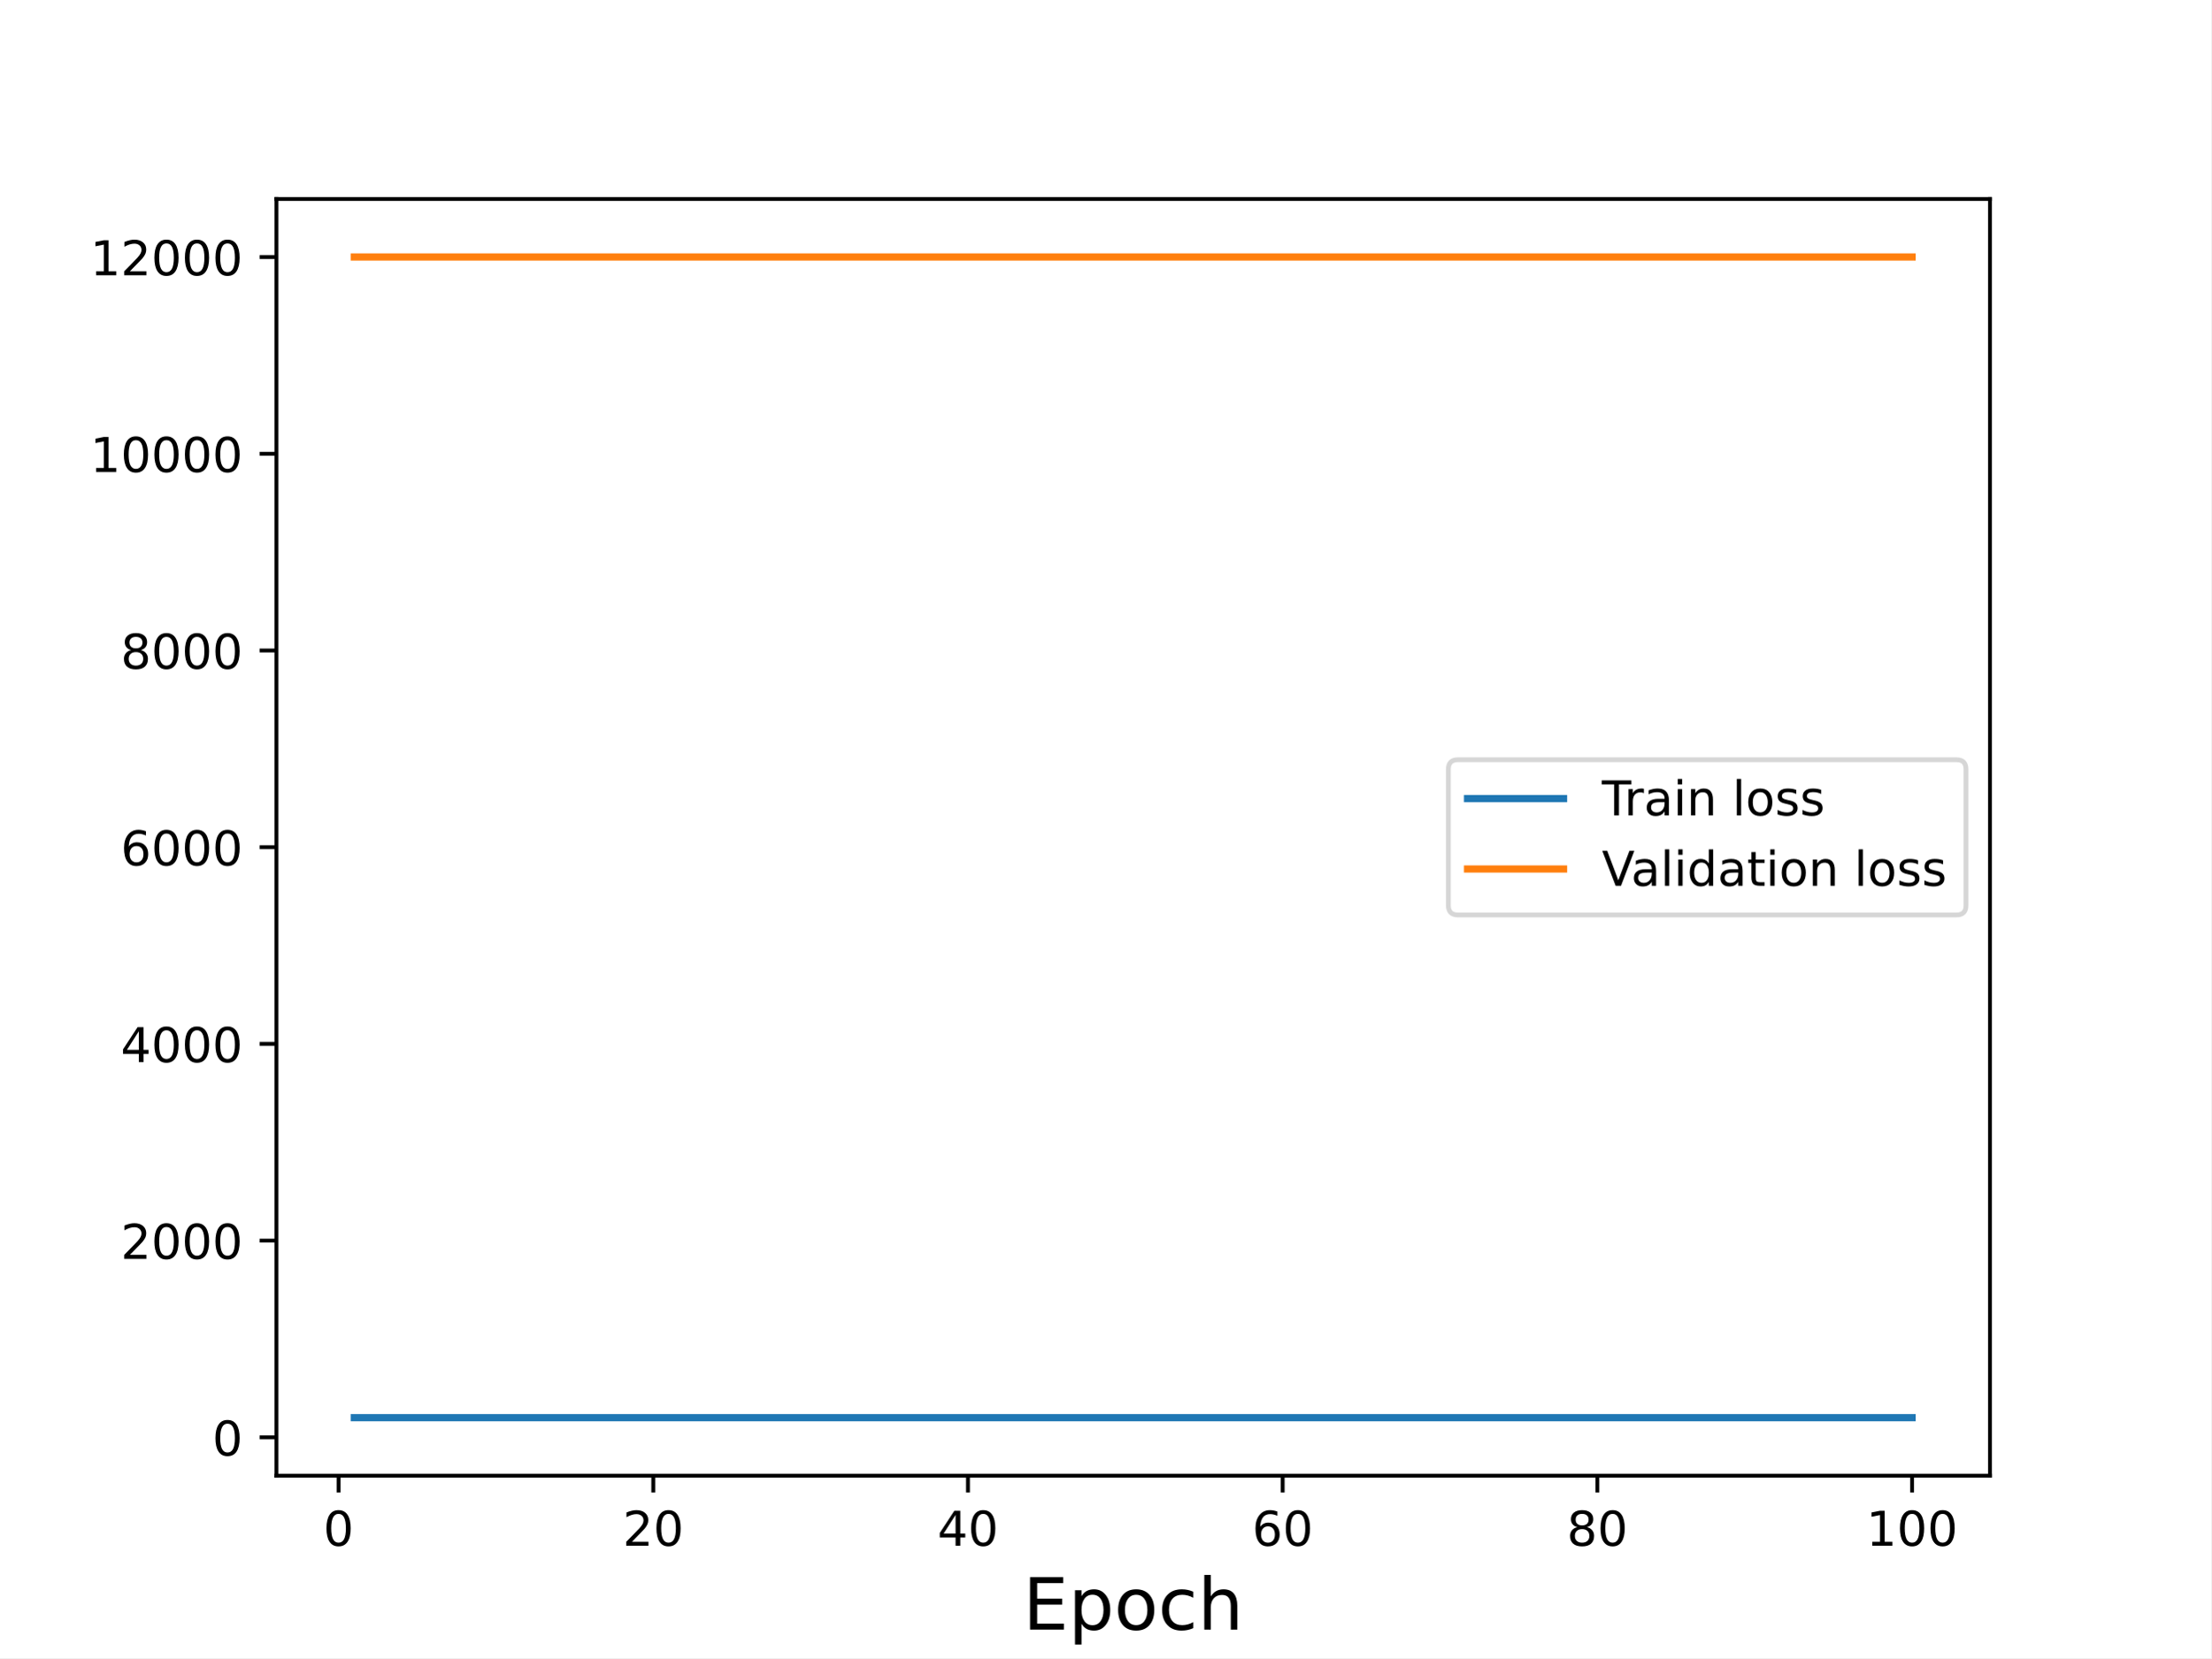
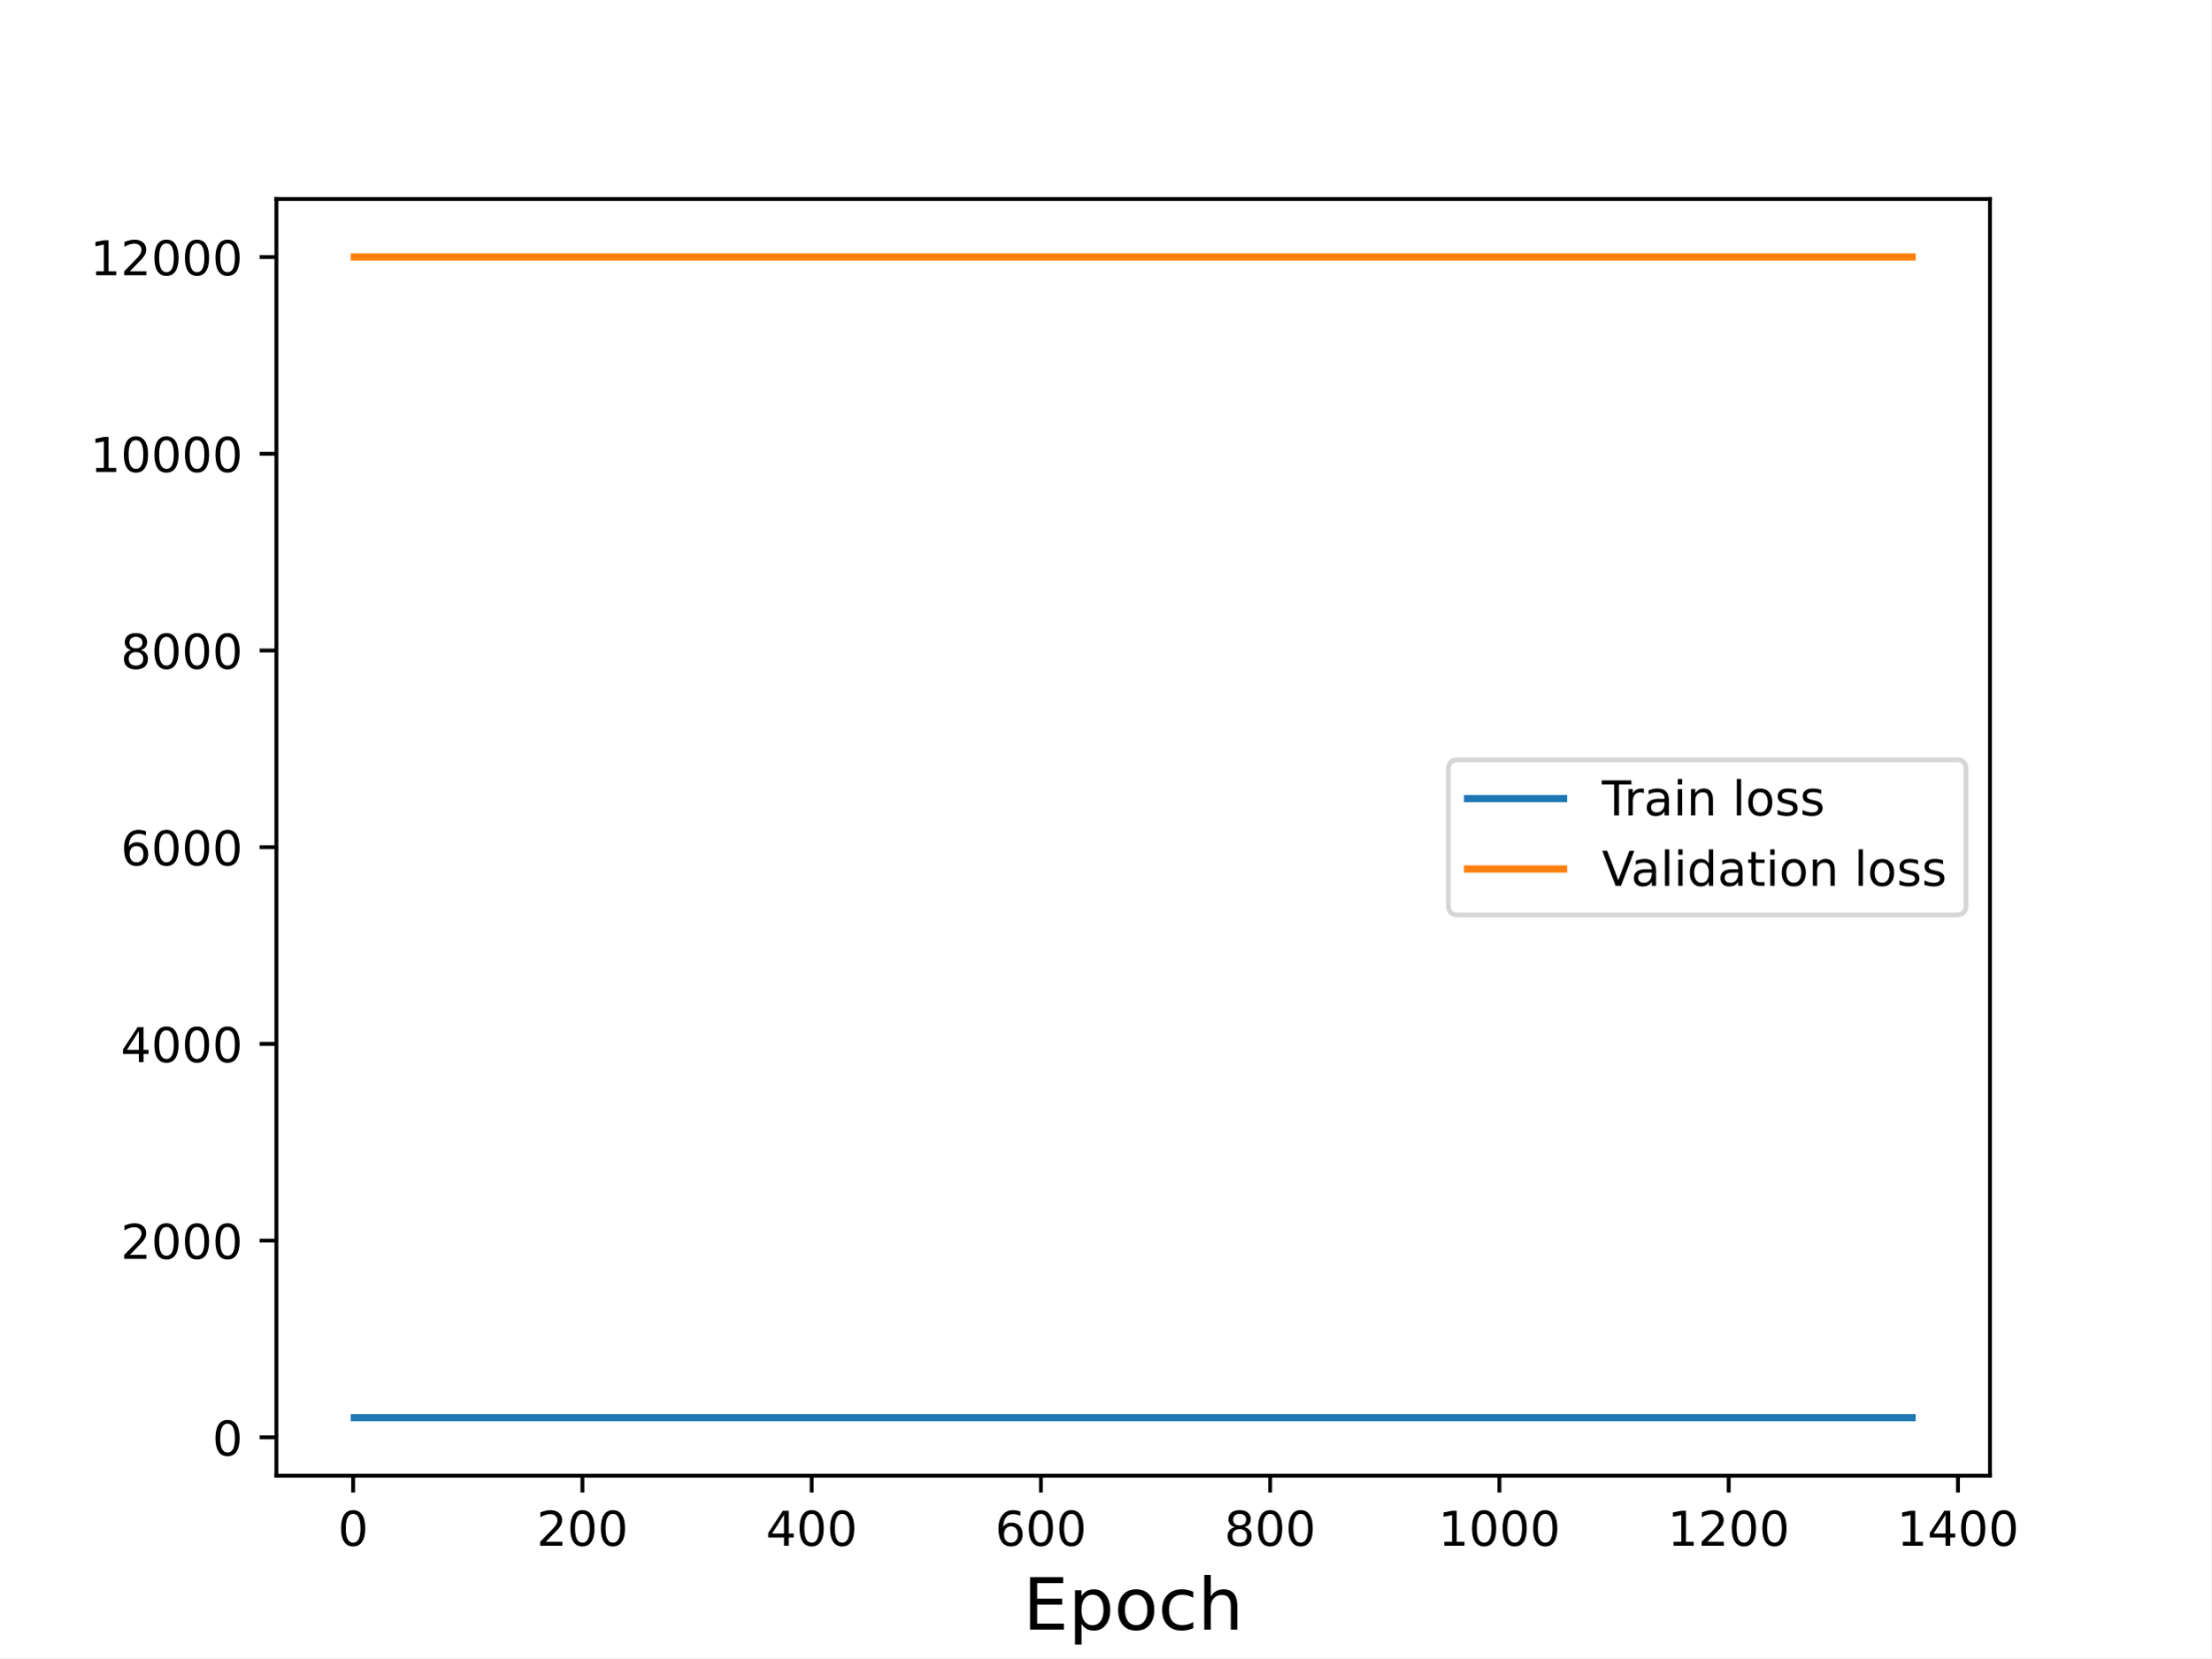
<svg xmlns="http://www.w3.org/2000/svg" xmlns:xlink="http://www.w3.org/1999/xlink" height="345.6pt" version="1.1" viewBox="0 0 460.8 345.6" width="460.8pt">
  <defs>
    <style type="text/css">*{stroke-linecap:butt;stroke-linejoin:round;}</style>
  </defs>
  <g id="figure_1">
    <g id="patch_1">
      <path d="M 0 345.6  L 460.8 345.6  L 460.8 0  L 0 0  z " style="fill:#ffffff;" />
    </g>
    <g id="axes_1">
      <g id="patch_2">
        <path d="M 57.6 307.584  L 414.72 307.584  L 414.72 41.472  L 57.6 41.472  z " style="fill:#ffffff;" />
      </g>
      <g id="matplotlib.axis_1">
        <g id="xtick_1">
          <g id="line2d_1">
            <defs>
-               <path d="M 0 0  L 0 3.5  " id="me98d9bdafc" style="stroke:#000000;stroke-width:0.8;" />
-             </defs>
-             <g>
-               <use style="stroke:#000000;stroke-width:0.8;" x="70.553" xlink:href="#me98d9bdafc" y="307.584" />
+               <path d="M 0 0  L 0 3.5  " id="mfd4f5380e5" style="stroke:#000000;stroke-width:0.8;" />
+             </defs>
+             <g>
+               <use style="stroke:#000000;stroke-width:0.8;" x="73.594" xlink:href="#mfd4f5380e5" y="307.584" />
            </g>
          </g>
          <g id="text_1">
-             <g transform="translate(67.37214 322.1824)scale(0.1 -0.1)">
+             <g transform="translate(70.41259 322.1824)scale(0.1 -0.1)">
              <defs>
                <path d="M 2034 4250  Q 1547 4250 1301 3770  Q 1056 3291 1056 2328  Q 1056 1369 1301 889  Q 1547 409 2034 409  Q 2525 409 2770 889  Q 3016 1369 3016 2328  Q 3016 3291 2770 3770  Q 2525 4250 2034 4250  z M 2034 4750  Q 2819 4750 3233 4129  Q 3647 3509 3647 2328  Q 3647 1150 3233 529  Q 2819 -91 2034 -91  Q 1250 -91 836 529  Q 422 1150 422 2328  Q 422 3509 836 4129  Q 1250 4750 2034 4750  z " id="DejaVuSans-30" transform="scale(0.015625)" />
              </defs>
              <use xlink:href="#DejaVuSans-30" />
            </g>
          </g>
        </g>
        <g id="xtick_2">
          <g id="line2d_2">
            <g>
-               <use style="stroke:#000000;stroke-width:0.8;" x="136.14" xlink:href="#me98d9bdafc" y="307.584" />
+               <use style="stroke:#000000;stroke-width:0.8;" x="121.372" xlink:href="#mfd4f5380e5" y="307.584" />
            </g>
          </g>
          <g id="text_2">
-             <g transform="translate(129.7777 322.1824)scale(0.1 -0.1)">
+             <g transform="translate(111.8285 322.1824)scale(0.1 -0.1)">
              <defs>
                <path d="M 1228 531  L 3431 531  L 3431 0  L 469 0  L 469 531  Q 828 903 1448 1529  Q 2069 2156 2228 2338  Q 2531 2678 2651 2914  Q 2772 3150 2772 3378  Q 2772 3750 2511 3984  Q 2250 4219 1831 4219  Q 1534 4219 1204 4116  Q 875 4013 500 3803  L 500 4441  Q 881 4594 1212 4672  Q 1544 4750 1819 4750  Q 2544 4750 2975 4387  Q 3406 4025 3406 3419  Q 3406 3131 3298 2873  Q 3191 2616 2906 2266  Q 2828 2175 2409 1742  Q 1991 1309 1228 531  z " id="DejaVuSans-32" transform="scale(0.015625)" />
              </defs>
              <use xlink:href="#DejaVuSans-32" />
              <use x="63.623" xlink:href="#DejaVuSans-30" />
+               <use x="127.246" xlink:href="#DejaVuSans-30" />
            </g>
          </g>
        </g>
        <g id="xtick_3">
          <g id="line2d_3">
            <g>
-               <use style="stroke:#000000;stroke-width:0.8;" x="201.727" xlink:href="#me98d9bdafc" y="307.584" />
+               <use style="stroke:#000000;stroke-width:0.8;" x="169.151" xlink:href="#mfd4f5380e5" y="307.584" />
            </g>
          </g>
          <g id="text_3">
-             <g transform="translate(195.3644 322.1824)scale(0.1 -0.1)">
+             <g transform="translate(159.607 322.1824)scale(0.1 -0.1)">
              <defs>
                <path d="M 2419 4116  L 825 1625  L 2419 1625  L 2419 4116  z M 2253 4666  L 3047 4666  L 3047 1625  L 3713 1625  L 3713 1100  L 3047 1100  L 3047 0  L 2419 0  L 2419 1100  L 313 1100  L 313 1709  L 2253 4666  z " id="DejaVuSans-34" transform="scale(0.015625)" />
              </defs>
              <use xlink:href="#DejaVuSans-34" />
              <use x="63.623" xlink:href="#DejaVuSans-30" />
+               <use x="127.246" xlink:href="#DejaVuSans-30" />
            </g>
          </g>
        </g>
        <g id="xtick_4">
          <g id="line2d_4">
            <g>
-               <use style="stroke:#000000;stroke-width:0.8;" x="267.314" xlink:href="#me98d9bdafc" y="307.584" />
+               <use style="stroke:#000000;stroke-width:0.8;" x="216.929" xlink:href="#mfd4f5380e5" y="307.584" />
            </g>
          </g>
          <g id="text_4">
-             <g transform="translate(260.9512 322.1824)scale(0.1 -0.1)">
+             <g transform="translate(207.3854 322.1824)scale(0.1 -0.1)">
              <defs>
                <path d="M 2113 2584  Q 1688 2584 1439 2293  Q 1191 2003 1191 1497  Q 1191 994 1439 701  Q 1688 409 2113 409  Q 2538 409 2786 701  Q 3034 994 3034 1497  Q 3034 2003 2786 2293  Q 2538 2584 2113 2584  z M 3366 4563  L 3366 3988  Q 3128 4100 2886 4159  Q 2644 4219 2406 4219  Q 1781 4219 1451 3797  Q 1122 3375 1075 2522  Q 1259 2794 1537 2939  Q 1816 3084 2150 3084  Q 2853 3084 3261 2657  Q 3669 2231 3669 1497  Q 3669 778 3244 343  Q 2819 -91 2113 -91  Q 1303 -91 875 529  Q 447 1150 447 2328  Q 447 3434 972 4092  Q 1497 4750 2381 4750  Q 2619 4750 2861 4703  Q 3103 4656 3366 4563  z " id="DejaVuSans-36" transform="scale(0.015625)" />
              </defs>
              <use xlink:href="#DejaVuSans-36" />
              <use x="63.623" xlink:href="#DejaVuSans-30" />
+               <use x="127.246" xlink:href="#DejaVuSans-30" />
            </g>
          </g>
        </g>
        <g id="xtick_5">
          <g id="line2d_5">
            <g>
-               <use style="stroke:#000000;stroke-width:0.8;" x="332.9" xlink:href="#me98d9bdafc" y="307.584" />
+               <use style="stroke:#000000;stroke-width:0.8;" x="264.708" xlink:href="#mfd4f5380e5" y="307.584" />
            </g>
          </g>
          <g id="text_5">
-             <g transform="translate(326.538 322.1824)scale(0.1 -0.1)">
+             <g transform="translate(255.1639 322.1824)scale(0.1 -0.1)">
              <defs>
                <path d="M 2034 2216  Q 1584 2216 1326 1975  Q 1069 1734 1069 1313  Q 1069 891 1326 650  Q 1584 409 2034 409  Q 2484 409 2743 651  Q 3003 894 3003 1313  Q 3003 1734 2745 1975  Q 2488 2216 2034 2216  z M 1403 2484  Q 997 2584 770 2862  Q 544 3141 544 3541  Q 544 4100 942 4425  Q 1341 4750 2034 4750  Q 2731 4750 3128 4425  Q 3525 4100 3525 3541  Q 3525 3141 3298 2862  Q 3072 2584 2669 2484  Q 3125 2378 3379 2068  Q 3634 1759 3634 1313  Q 3634 634 3220 271  Q 2806 -91 2034 -91  Q 1263 -91 848 271  Q 434 634 434 1313  Q 434 1759 690 2068  Q 947 2378 1403 2484  z M 1172 3481  Q 1172 3119 1398 2916  Q 1625 2713 2034 2713  Q 2441 2713 2670 2916  Q 2900 3119 2900 3481  Q 2900 3844 2670 4047  Q 2441 4250 2034 4250  Q 1625 4250 1398 4047  Q 1172 3844 1172 3481  z " id="DejaVuSans-38" transform="scale(0.015625)" />
              </defs>
              <use xlink:href="#DejaVuSans-38" />
              <use x="63.623" xlink:href="#DejaVuSans-30" />
+               <use x="127.246" xlink:href="#DejaVuSans-30" />
            </g>
          </g>
        </g>
        <g id="xtick_6">
          <g id="line2d_6">
            <g>
-               <use style="stroke:#000000;stroke-width:0.8;" x="398.487" xlink:href="#me98d9bdafc" y="307.584" />
+               <use style="stroke:#000000;stroke-width:0.8;" x="312.486" xlink:href="#mfd4f5380e5" y="307.584" />
            </g>
          </g>
          <g id="text_6">
-             <g transform="translate(388.9435 322.1824)scale(0.1 -0.1)">
+             <g transform="translate(299.7611 322.1824)scale(0.1 -0.1)">
              <defs>
                <path d="M 794 531  L 1825 531  L 1825 4091  L 703 3866  L 703 4441  L 1819 4666  L 2450 4666  L 2450 531  L 3481 531  L 3481 0  L 794 0  L 794 531  z " id="DejaVuSans-31" transform="scale(0.015625)" />
              </defs>
              <use xlink:href="#DejaVuSans-31" />
              <use x="63.623" xlink:href="#DejaVuSans-30" />
              <use x="127.246" xlink:href="#DejaVuSans-30" />
-             </g>
-           </g>
-         </g>
-         <g id="text_7">
+               <use x="190.869" xlink:href="#DejaVuSans-30" />
+             </g>
+           </g>
+         </g>
+         <g id="xtick_7">
+           <g id="line2d_7">
+             <g>
+               <use style="stroke:#000000;stroke-width:0.8;" x="360.265" xlink:href="#mfd4f5380e5" y="307.584" />
+             </g>
+           </g>
+           <g id="text_7">
+             <g transform="translate(347.5395 322.1824)scale(0.1 -0.1)">
+               <use xlink:href="#DejaVuSans-31" />
+               <use x="63.623" xlink:href="#DejaVuSans-32" />
+               <use x="127.246" xlink:href="#DejaVuSans-30" />
+               <use x="190.869" xlink:href="#DejaVuSans-30" />
+             </g>
+           </g>
+         </g>
+         <g id="xtick_8">
+           <g id="line2d_8">
+             <g>
+               <use style="stroke:#000000;stroke-width:0.8;" x="408.043" xlink:href="#mfd4f5380e5" y="307.584" />
+             </g>
+           </g>
+           <g id="text_8">
+             <g transform="translate(395.318 322.1824)scale(0.1 -0.1)">
+               <use xlink:href="#DejaVuSans-31" />
+               <use x="63.623" xlink:href="#DejaVuSans-34" />
+               <use x="127.246" xlink:href="#DejaVuSans-30" />
+               <use x="190.869" xlink:href="#DejaVuSans-30" />
+             </g>
+           </g>
+         </g>
+         <g id="text_9">
          <g transform="translate(213.1936 339.6598)scale(0.15 -0.15)">
            <defs>
              <path d="M 628 4666  L 3578 4666  L 3578 4134  L 1259 4134  L 1259 2753  L 3481 2753  L 3481 2222  L 1259 2222  L 1259 531  L 3634 531  L 3634 0  L 628 0  L 628 4666  z " id="DejaVuSans-45" transform="scale(0.015625)" />
              <path d="M 1159 525  L 1159 -1331  L 581 -1331  L 581 3500  L 1159 3500  L 1159 2969  Q 1341 3281 1617 3432  Q 1894 3584 2278 3584  Q 2916 3584 3314 3078  Q 3713 2572 3713 1747  Q 3713 922 3314 415  Q 2916 -91 2278 -91  Q 1894 -91 1617 61  Q 1341 213 1159 525  z M 3116 1747  Q 3116 2381 2855 2742  Q 2594 3103 2138 3103  Q 1681 3103 1420 2742  Q 1159 2381 1159 1747  Q 1159 1113 1420 752  Q 1681 391 2138 391  Q 2594 391 2855 752  Q 3116 1113 3116 1747  z " id="DejaVuSans-70" transform="scale(0.015625)" />
              <path d="M 1959 3097  Q 1497 3097 1228 2736  Q 959 2375 959 1747  Q 959 1119 1226 758  Q 1494 397 1959 397  Q 2419 397 2687 759  Q 2956 1122 2956 1747  Q 2956 2369 2687 2733  Q 2419 3097 1959 3097  z M 1959 3584  Q 2709 3584 3137 3096  Q 3566 2609 3566 1747  Q 3566 888 3137 398  Q 2709 -91 1959 -91  Q 1206 -91 779 398  Q 353 888 353 1747  Q 353 2609 779 3096  Q 1206 3584 1959 3584  z " id="DejaVuSans-6f" transform="scale(0.015625)" />
              <path d="M 3122 3366  L 3122 2828  Q 2878 2963 2633 3030  Q 2388 3097 2138 3097  Q 1578 3097 1268 2742  Q 959 2388 959 1747  Q 959 1106 1268 751  Q 1578 397 2138 397  Q 2388 397 2633 464  Q 2878 531 3122 666  L 3122 134  Q 2881 22 2623 -34  Q 2366 -91 2075 -91  Q 1284 -91 818 406  Q 353 903 353 1747  Q 353 2603 823 3093  Q 1294 3584 2113 3584  Q 2378 3584 2631 3529  Q 2884 3475 3122 3366  z " id="DejaVuSans-63" transform="scale(0.015625)" />
              <path d="M 3513 2113  L 3513 0  L 2938 0  L 2938 2094  Q 2938 2591 2744 2837  Q 2550 3084 2163 3084  Q 1697 3084 1428 2787  Q 1159 2491 1159 1978  L 1159 0  L 581 0  L 581 4863  L 1159 4863  L 1159 2956  Q 1366 3272 1645 3428  Q 1925 3584 2291 3584  Q 2894 3584 3203 3211  Q 3513 2838 3513 2113  z " id="DejaVuSans-68" transform="scale(0.015625)" />
            </defs>
            <use xlink:href="#DejaVuSans-45" />
            <use x="63.184" xlink:href="#DejaVuSans-70" />
            <use x="126.66" xlink:href="#DejaVuSans-6f" />
            <use x="187.842" xlink:href="#DejaVuSans-63" />
            <use x="242.822" xlink:href="#DejaVuSans-68" />
          </g>
        </g>
      </g>
      <g id="matplotlib.axis_2">
        <g id="ytick_1">
-           <g id="line2d_7">
-             <defs>
-               <path d="M 0 0  L -3.5 0  " id="mee338ea379" style="stroke:#000000;stroke-width:0.8;" />
-             </defs>
-             <g>
-               <use style="stroke:#000000;stroke-width:0.8;" x="57.6" xlink:href="#mee338ea379" y="299.588" />
-             </g>
-           </g>
-           <g id="text_8">
+           <g id="line2d_9">
+             <defs>
+               <path d="M 0 0  L -3.5 0  " id="mb8e3875d1a" style="stroke:#000000;stroke-width:0.8;" />
+             </defs>
+             <g>
+               <use style="stroke:#000000;stroke-width:0.8;" x="57.6" xlink:href="#mb8e3875d1a" y="299.588" />
+             </g>
+           </g>
+           <g id="text_10">
            <g transform="translate(44.2375 303.3876)scale(0.1 -0.1)">
              <use xlink:href="#DejaVuSans-30" />
            </g>
          </g>
        </g>
        <g id="ytick_2">
-           <g id="line2d_8">
-             <g>
-               <use style="stroke:#000000;stroke-width:0.8;" x="57.6" xlink:href="#mee338ea379" y="258.585" />
-             </g>
-           </g>
-           <g id="text_9">
+           <g id="line2d_10">
+             <g>
+               <use style="stroke:#000000;stroke-width:0.8;" x="57.6" xlink:href="#mb8e3875d1a" y="258.585" />
+             </g>
+           </g>
+           <g id="text_11">
            <g transform="translate(25.15 262.3842)scale(0.1 -0.1)">
              <use xlink:href="#DejaVuSans-32" />
              <use x="63.623" xlink:href="#DejaVuSans-30" />
              <use x="127.246" xlink:href="#DejaVuSans-30" />
              <use x="190.869" xlink:href="#DejaVuSans-30" />
            </g>
          </g>
        </g>
        <g id="ytick_3">
-           <g id="line2d_9">
-             <g>
-               <use style="stroke:#000000;stroke-width:0.8;" x="57.6" xlink:href="#mee338ea379" y="217.582" />
-             </g>
-           </g>
-           <g id="text_10">
+           <g id="line2d_11">
+             <g>
+               <use style="stroke:#000000;stroke-width:0.8;" x="57.6" xlink:href="#mb8e3875d1a" y="217.582" />
+             </g>
+           </g>
+           <g id="text_12">
            <g transform="translate(25.15 221.3808)scale(0.1 -0.1)">
              <use xlink:href="#DejaVuSans-34" />
              <use x="63.623" xlink:href="#DejaVuSans-30" />
              <use x="127.246" xlink:href="#DejaVuSans-30" />
              <use x="190.869" xlink:href="#DejaVuSans-30" />
            </g>
          </g>
        </g>
        <g id="ytick_4">
-           <g id="line2d_10">
-             <g>
-               <use style="stroke:#000000;stroke-width:0.8;" x="57.6" xlink:href="#mee338ea379" y="176.578" />
-             </g>
-           </g>
-           <g id="text_11">
+           <g id="line2d_12">
+             <g>
+               <use style="stroke:#000000;stroke-width:0.8;" x="57.6" xlink:href="#mb8e3875d1a" y="176.578" />
+             </g>
+           </g>
+           <g id="text_13">
            <g transform="translate(25.15 180.3774)scale(0.1 -0.1)">
              <use xlink:href="#DejaVuSans-36" />
              <use x="63.623" xlink:href="#DejaVuSans-30" />
              <use x="127.246" xlink:href="#DejaVuSans-30" />
              <use x="190.869" xlink:href="#DejaVuSans-30" />
            </g>
          </g>
        </g>
        <g id="ytick_5">
-           <g id="line2d_11">
-             <g>
-               <use style="stroke:#000000;stroke-width:0.8;" x="57.6" xlink:href="#mee338ea379" y="135.575" />
-             </g>
-           </g>
-           <g id="text_12">
+           <g id="line2d_13">
+             <g>
+               <use style="stroke:#000000;stroke-width:0.8;" x="57.6" xlink:href="#mb8e3875d1a" y="135.575" />
+             </g>
+           </g>
+           <g id="text_14">
            <g transform="translate(25.15 139.374)scale(0.1 -0.1)">
              <use xlink:href="#DejaVuSans-38" />
              <use x="63.623" xlink:href="#DejaVuSans-30" />
              <use x="127.246" xlink:href="#DejaVuSans-30" />
              <use x="190.869" xlink:href="#DejaVuSans-30" />
            </g>
          </g>
        </g>
        <g id="ytick_6">
-           <g id="line2d_12">
-             <g>
-               <use style="stroke:#000000;stroke-width:0.8;" x="57.6" xlink:href="#mee338ea379" y="94.571" />
-             </g>
-           </g>
-           <g id="text_13">
+           <g id="line2d_14">
+             <g>
+               <use style="stroke:#000000;stroke-width:0.8;" x="57.6" xlink:href="#mb8e3875d1a" y="94.571" />
+             </g>
+           </g>
+           <g id="text_15">
            <g transform="translate(18.7875 98.37061)scale(0.1 -0.1)">
              <use xlink:href="#DejaVuSans-31" />
              <use x="63.623" xlink:href="#DejaVuSans-30" />
              <use x="127.246" xlink:href="#DejaVuSans-30" />
              <use x="190.869" xlink:href="#DejaVuSans-30" />
              <use x="254.492" xlink:href="#DejaVuSans-30" />
            </g>
          </g>
        </g>
        <g id="ytick_7">
-           <g id="line2d_13">
-             <g>
-               <use style="stroke:#000000;stroke-width:0.8;" x="57.6" xlink:href="#mee338ea379" y="53.568" />
-             </g>
-           </g>
-           <g id="text_14">
+           <g id="line2d_15">
+             <g>
+               <use style="stroke:#000000;stroke-width:0.8;" x="57.6" xlink:href="#mb8e3875d1a" y="53.568" />
+             </g>
+           </g>
+           <g id="text_16">
            <g transform="translate(18.7875 57.36722)scale(0.1 -0.1)">
              <use xlink:href="#DejaVuSans-31" />
              <use x="63.623" xlink:href="#DejaVuSans-32" />
              <use x="127.246" xlink:href="#DejaVuSans-30" />
              <use x="190.869" xlink:href="#DejaVuSans-30" />
              <use x="254.492" xlink:href="#DejaVuSans-30" />
            </g>
          </g>
        </g>
      </g>
-       <g id="line2d_14">
-         <path clip-path="url(#p1adcd3093f)" d="M 73.833 295.488  L 77.112 295.488  L 80.391 295.488  L 83.671 295.488  L 86.95 295.488  L 90.229 295.488  L 93.509 295.488  L 96.788 295.488  L 100.067 295.488  L 103.347 295.488  L 106.626 295.488  L 109.905 295.488  L 113.185 295.488  L 116.464 295.488  L 119.743 295.488  L 123.023 295.488  L 126.302 295.488  L 129.581 295.488  L 132.861 295.488  L 136.14 295.488  L 139.42 295.488  L 142.699 295.488  L 145.978 295.488  L 149.258 295.488  L 152.537 295.488  L 155.816 295.488  L 159.096 295.488  L 162.375 295.488  L 165.654 295.488  L 168.934 295.488  L 172.213 295.488  L 175.492 295.488  L 178.772 295.488  L 182.051 295.488  L 185.33 295.488  L 188.61 295.488  L 191.889 295.488  L 195.168 295.488  L 198.448 295.488  L 201.727 295.488  L 205.006 295.488  L 208.286 295.488  L 211.565 295.488  L 214.844 295.488  L 218.124 295.488  L 221.403 295.488  L 224.682 295.488  L 227.962 295.488  L 231.241 295.488  L 234.52 295.488  L 237.8 295.488  L 241.079 295.488  L 244.358 295.488  L 247.638 295.488  L 250.917 295.488  L 254.196 295.488  L 257.476 295.488  L 260.755 295.488  L 264.034 295.488  L 267.314 295.488  L 270.593 295.488  L 273.872 295.488  L 277.152 295.488  L 280.431 295.488  L 283.71 295.488  L 286.99 295.488  L 290.269 295.488  L 293.548 295.488  L 296.828 295.488  L 300.107 295.488  L 303.386 295.488  L 306.666 295.488  L 309.945 295.488  L 313.224 295.488  L 316.504 295.488  L 319.783 295.488  L 323.062 295.488  L 326.342 295.488  L 329.621 295.488  L 332.9 295.488  L 336.18 295.488  L 339.459 295.488  L 342.739 295.488  L 346.018 295.488  L 349.297 295.488  L 352.577 295.488  L 355.856 295.488  L 359.135 295.488  L 362.415 295.488  L 365.694 295.488  L 368.973 295.488  L 372.253 295.488  L 375.532 295.488  L 378.811 295.488  L 382.091 295.488  L 385.37 295.488  L 388.649 295.488  L 391.929 295.488  L 395.208 295.488  L 398.487 295.488  " style="fill:none;stroke:#1f77b4;stroke-linecap:square;stroke-width:1.5;" />
-       </g>
-       <g id="line2d_15">
-         <path clip-path="url(#p1adcd3093f)" d="M 73.833 53.568  L 77.112 53.568  L 80.391 53.568  L 83.671 53.568  L 86.95 53.568  L 90.229 53.568  L 93.509 53.568  L 96.788 53.568  L 100.067 53.568  L 103.347 53.568  L 106.626 53.568  L 109.905 53.568  L 113.185 53.568  L 116.464 53.568  L 119.743 53.568  L 123.023 53.568  L 126.302 53.568  L 129.581 53.568  L 132.861 53.568  L 136.14 53.568  L 139.42 53.568  L 142.699 53.568  L 145.978 53.568  L 149.258 53.568  L 152.537 53.568  L 155.816 53.568  L 159.096 53.568  L 162.375 53.568  L 165.654 53.568  L 168.934 53.568  L 172.213 53.568  L 175.492 53.568  L 178.772 53.568  L 182.051 53.568  L 185.33 53.568  L 188.61 53.568  L 191.889 53.568  L 195.168 53.568  L 198.448 53.568  L 201.727 53.568  L 205.006 53.568  L 208.286 53.568  L 211.565 53.568  L 214.844 53.568  L 218.124 53.568  L 221.403 53.568  L 224.682 53.568  L 227.962 53.568  L 231.241 53.568  L 234.52 53.568  L 237.8 53.568  L 241.079 53.568  L 244.358 53.568  L 247.638 53.568  L 250.917 53.568  L 254.196 53.568  L 257.476 53.568  L 260.755 53.568  L 264.034 53.568  L 267.314 53.568  L 270.593 53.568  L 273.872 53.568  L 277.152 53.568  L 280.431 53.568  L 283.71 53.568  L 286.99 53.568  L 290.269 53.568  L 293.548 53.568  L 296.828 53.568  L 300.107 53.568  L 303.386 53.568  L 306.666 53.568  L 309.945 53.568  L 313.224 53.568  L 316.504 53.568  L 319.783 53.568  L 323.062 53.568  L 326.342 53.568  L 329.621 53.568  L 332.9 53.568  L 336.18 53.568  L 339.459 53.568  L 342.739 53.568  L 346.018 53.568  L 349.297 53.568  L 352.577 53.568  L 355.856 53.568  L 359.135 53.568  L 362.415 53.568  L 365.694 53.568  L 368.973 53.568  L 372.253 53.568  L 375.532 53.568  L 378.811 53.568  L 382.091 53.568  L 385.37 53.568  L 388.649 53.568  L 391.929 53.568  L 395.208 53.568  L 398.487 53.568  " style="fill:none;stroke:#ff7f0e;stroke-linecap:square;stroke-width:1.5;" />
+       <g id="line2d_16">
+         <path clip-path="url(#p4155d50cd9)" d="M 73.833 295.488  L 398.487 295.488  L 398.487 295.488  " style="fill:none;stroke:#1f77b4;stroke-linecap:square;stroke-width:1.5;" />
+       </g>
+       <g id="line2d_17">
+         <path clip-path="url(#p4155d50cd9)" d="M 73.833 53.568  L 398.487 53.568  L 398.487 53.568  " style="fill:none;stroke:#ff7f0e;stroke-linecap:square;stroke-width:1.5;" />
      </g>
      <g id="patch_3">
        <path d="M 57.6 307.584  L 57.6 41.472  " style="fill:none;stroke:#000000;stroke-linecap:square;stroke-linejoin:miter;stroke-width:0.8;" />
      </g>
      <g id="patch_4">
        <path d="M 414.72 307.584  L 414.72 41.472  " style="fill:none;stroke:#000000;stroke-linecap:square;stroke-linejoin:miter;stroke-width:0.8;" />
      </g>
      <g id="patch_5">
        <path d="M 57.6 307.584  L 414.72 307.584  " style="fill:none;stroke:#000000;stroke-linecap:square;stroke-linejoin:miter;stroke-width:0.8;" />
      </g>
      <g id="patch_6">
        <path d="M 57.6 41.472  L 414.72 41.472  " style="fill:none;stroke:#000000;stroke-linecap:square;stroke-linejoin:miter;stroke-width:0.8;" />
      </g>
      <g id="legend_1">
        <g id="patch_7">
          <path d="M 303.845 190.706  L 407.72 190.706  Q 409.72 190.706 409.72 188.706  L 409.72 160.35  Q 409.72 158.35 407.72 158.35  L 303.845 158.35  Q 301.845 158.35 301.845 160.35  L 301.845 188.706  Q 301.845 190.706 303.845 190.706  z " style="fill:#ffffff;opacity:0.8;stroke:#cccccc;stroke-linejoin:miter;" />
        </g>
-         <g id="line2d_16">
+         <g id="line2d_18">
          <path d="M 305.845 166.448  L 325.845 166.448  " style="fill:none;stroke:#1f77b4;stroke-linecap:square;stroke-width:1.5;" />
        </g>
-         <g id="line2d_17" />
-         <g id="text_15">
+         <g id="line2d_19" />
+         <g id="text_17">
          <g transform="translate(333.845 169.9483)scale(0.1 -0.1)">
            <defs>
              <path d="M -19 4666  L 3928 4666  L 3928 4134  L 2272 4134  L 2272 0  L 1638 0  L 1638 4134  L -19 4134  L -19 4666  z " id="DejaVuSans-54" transform="scale(0.015625)" />
              <path d="M 2631 2963  Q 2534 3019 2420 3045  Q 2306 3072 2169 3072  Q 1681 3072 1420 2755  Q 1159 2438 1159 1844  L 1159 0  L 581 0  L 581 3500  L 1159 3500  L 1159 2956  Q 1341 3275 1631 3429  Q 1922 3584 2338 3584  Q 2397 3584 2469 3576  Q 2541 3569 2628 3553  L 2631 2963  z " id="DejaVuSans-72" transform="scale(0.015625)" />
              <path d="M 2194 1759  Q 1497 1759 1228 1600  Q 959 1441 959 1056  Q 959 750 1161 570  Q 1363 391 1709 391  Q 2188 391 2477 730  Q 2766 1069 2766 1631  L 2766 1759  L 2194 1759  z M 3341 1997  L 3341 0  L 2766 0  L 2766 531  Q 2569 213 2275 61  Q 1981 -91 1556 -91  Q 1019 -91 701 211  Q 384 513 384 1019  Q 384 1609 779 1909  Q 1175 2209 1959 2209  L 2766 2209  L 2766 2266  Q 2766 2663 2505 2880  Q 2244 3097 1772 3097  Q 1472 3097 1187 3025  Q 903 2953 641 2809  L 641 3341  Q 956 3463 1253 3523  Q 1550 3584 1831 3584  Q 2591 3584 2966 3190  Q 3341 2797 3341 1997  z " id="DejaVuSans-61" transform="scale(0.015625)" />
              <path d="M 603 3500  L 1178 3500  L 1178 0  L 603 0  L 603 3500  z M 603 4863  L 1178 4863  L 1178 4134  L 603 4134  L 603 4863  z " id="DejaVuSans-69" transform="scale(0.015625)" />
              <path d="M 3513 2113  L 3513 0  L 2938 0  L 2938 2094  Q 2938 2591 2744 2837  Q 2550 3084 2163 3084  Q 1697 3084 1428 2787  Q 1159 2491 1159 1978  L 1159 0  L 581 0  L 581 3500  L 1159 3500  L 1159 2956  Q 1366 3272 1645 3428  Q 1925 3584 2291 3584  Q 2894 3584 3203 3211  Q 3513 2838 3513 2113  z " id="DejaVuSans-6e" transform="scale(0.015625)" />
              <path id="DejaVuSans-20" transform="scale(0.015625)" />
              <path d="M 603 4863  L 1178 4863  L 1178 0  L 603 0  L 603 4863  z " id="DejaVuSans-6c" transform="scale(0.015625)" />
              <path d="M 2834 3397  L 2834 2853  Q 2591 2978 2328 3040  Q 2066 3103 1784 3103  Q 1356 3103 1142 2972  Q 928 2841 928 2578  Q 928 2378 1081 2264  Q 1234 2150 1697 2047  L 1894 2003  Q 2506 1872 2764 1633  Q 3022 1394 3022 966  Q 3022 478 2636 193  Q 2250 -91 1575 -91  Q 1294 -91 989 -36  Q 684 19 347 128  L 347 722  Q 666 556 975 473  Q 1284 391 1588 391  Q 1994 391 2212 530  Q 2431 669 2431 922  Q 2431 1156 2273 1281  Q 2116 1406 1581 1522  L 1381 1569  Q 847 1681 609 1914  Q 372 2147 372 2553  Q 372 3047 722 3315  Q 1072 3584 1716 3584  Q 2034 3584 2315 3537  Q 2597 3491 2834 3397  z " id="DejaVuSans-73" transform="scale(0.015625)" />
            </defs>
            <use xlink:href="#DejaVuSans-54" />
            <use x="46.334" xlink:href="#DejaVuSans-72" />
            <use x="87.447" xlink:href="#DejaVuSans-61" />
            <use x="148.727" xlink:href="#DejaVuSans-69" />
            <use x="176.51" xlink:href="#DejaVuSans-6e" />
            <use x="239.889" xlink:href="#DejaVuSans-20" />
            <use x="271.676" xlink:href="#DejaVuSans-6c" />
            <use x="299.459" xlink:href="#DejaVuSans-6f" />
            <use x="360.641" xlink:href="#DejaVuSans-73" />
            <use x="412.74" xlink:href="#DejaVuSans-73" />
          </g>
        </g>
-         <g id="line2d_18">
+         <g id="line2d_20">
          <path d="M 305.845 181.126  L 325.845 181.126  " style="fill:none;stroke:#ff7f0e;stroke-linecap:square;stroke-width:1.5;" />
        </g>
-         <g id="line2d_19" />
-         <g id="text_16">
+         <g id="line2d_21" />
+         <g id="text_18">
          <g transform="translate(333.845 184.6264)scale(0.1 -0.1)">
            <defs>
              <path d="M 1831 0  L 50 4666  L 709 4666  L 2188 738  L 3669 4666  L 4325 4666  L 2547 0  L 1831 0  z " id="DejaVuSans-56" transform="scale(0.015625)" />
              <path d="M 2906 2969  L 2906 4863  L 3481 4863  L 3481 0  L 2906 0  L 2906 525  Q 2725 213 2448 61  Q 2172 -91 1784 -91  Q 1150 -91 751 415  Q 353 922 353 1747  Q 353 2572 751 3078  Q 1150 3584 1784 3584  Q 2172 3584 2448 3432  Q 2725 3281 2906 2969  z M 947 1747  Q 947 1113 1208 752  Q 1469 391 1925 391  Q 2381 391 2643 752  Q 2906 1113 2906 1747  Q 2906 2381 2643 2742  Q 2381 3103 1925 3103  Q 1469 3103 1208 2742  Q 947 2381 947 1747  z " id="DejaVuSans-64" transform="scale(0.015625)" />
              <path d="M 1172 4494  L 1172 3500  L 2356 3500  L 2356 3053  L 1172 3053  L 1172 1153  Q 1172 725 1289 603  Q 1406 481 1766 481  L 2356 481  L 2356 0  L 1766 0  Q 1100 0 847 248  Q 594 497 594 1153  L 594 3053  L 172 3053  L 172 3500  L 594 3500  L 594 4494  L 1172 4494  z " id="DejaVuSans-74" transform="scale(0.015625)" />
            </defs>
            <use xlink:href="#DejaVuSans-56" />
            <use x="60.658" xlink:href="#DejaVuSans-61" />
            <use x="121.938" xlink:href="#DejaVuSans-6c" />
            <use x="149.721" xlink:href="#DejaVuSans-69" />
            <use x="177.504" xlink:href="#DejaVuSans-64" />
            <use x="240.98" xlink:href="#DejaVuSans-61" />
            <use x="302.26" xlink:href="#DejaVuSans-74" />
            <use x="341.469" xlink:href="#DejaVuSans-69" />
            <use x="369.252" xlink:href="#DejaVuSans-6f" />
            <use x="430.434" xlink:href="#DejaVuSans-6e" />
            <use x="493.812" xlink:href="#DejaVuSans-20" />
            <use x="525.6" xlink:href="#DejaVuSans-6c" />
            <use x="553.383" xlink:href="#DejaVuSans-6f" />
            <use x="614.564" xlink:href="#DejaVuSans-73" />
            <use x="666.664" xlink:href="#DejaVuSans-73" />
          </g>
        </g>
      </g>
    </g>
  </g>
  <defs>
-     <clipPath id="p1adcd3093f">
+     <clipPath id="p4155d50cd9">
      <rect height="266.112" width="357.12" x="57.6" y="41.472" />
    </clipPath>
  </defs>
</svg>
